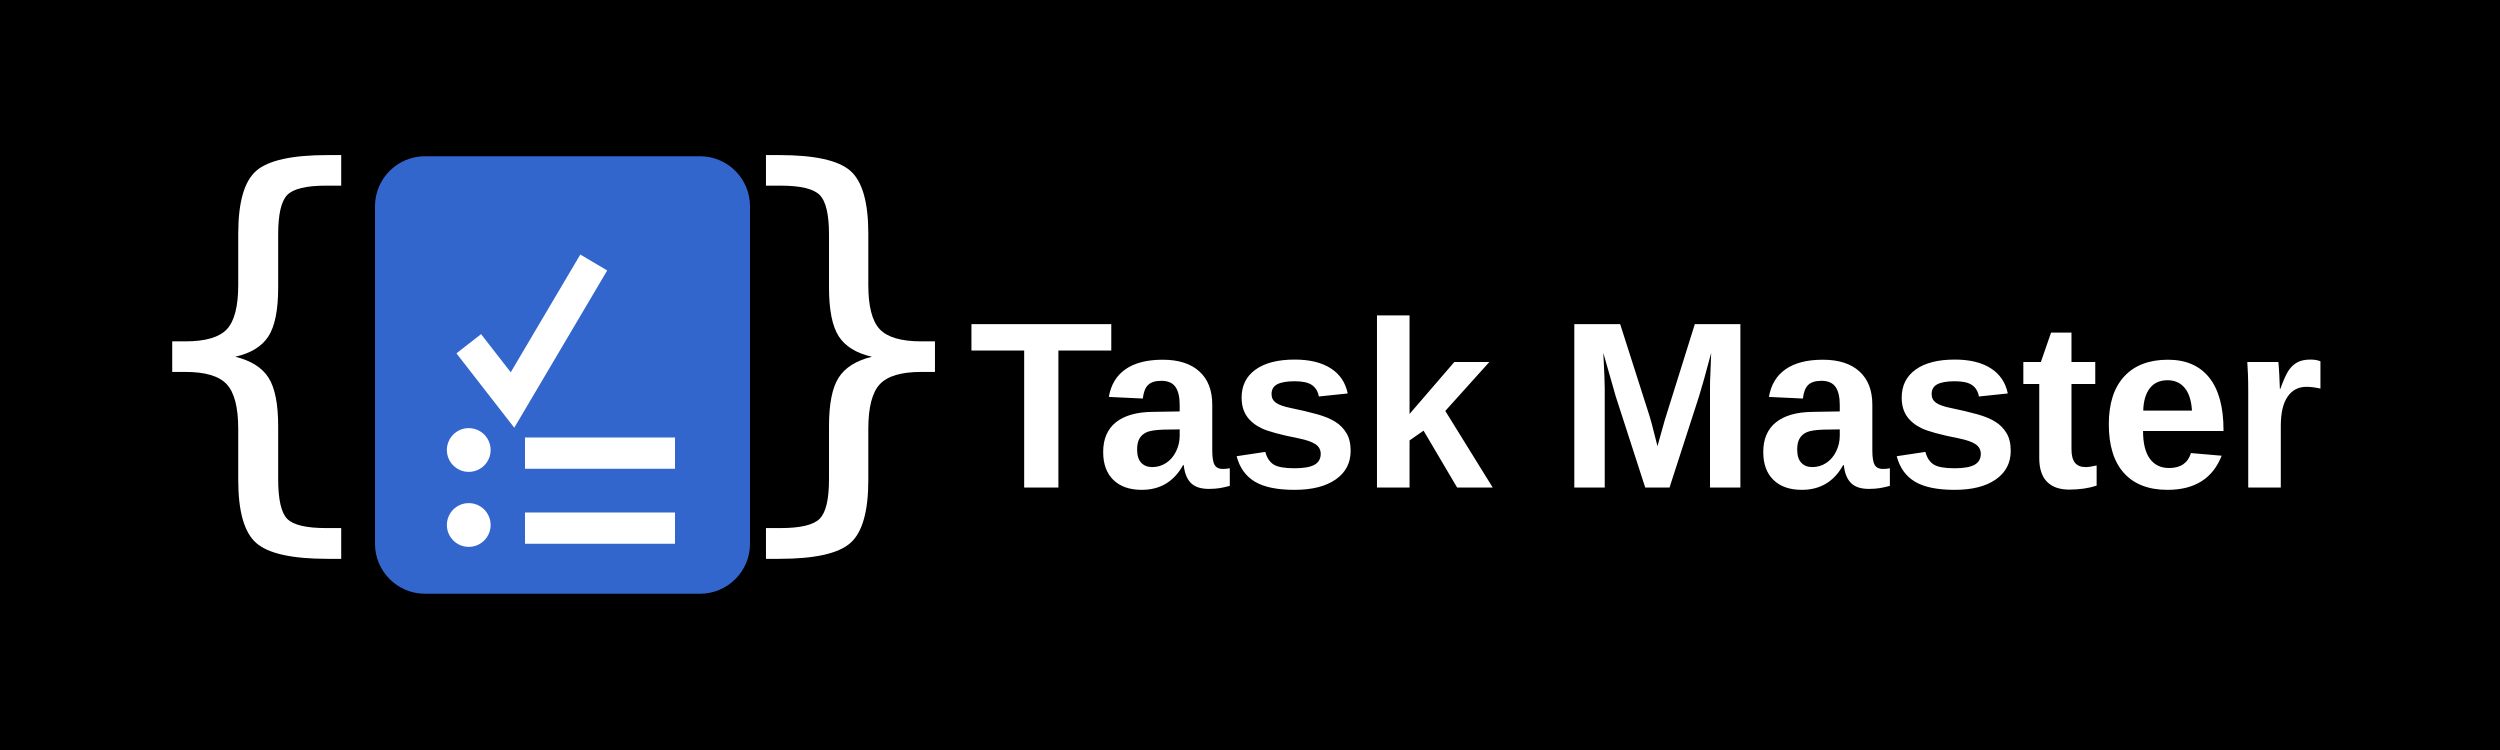
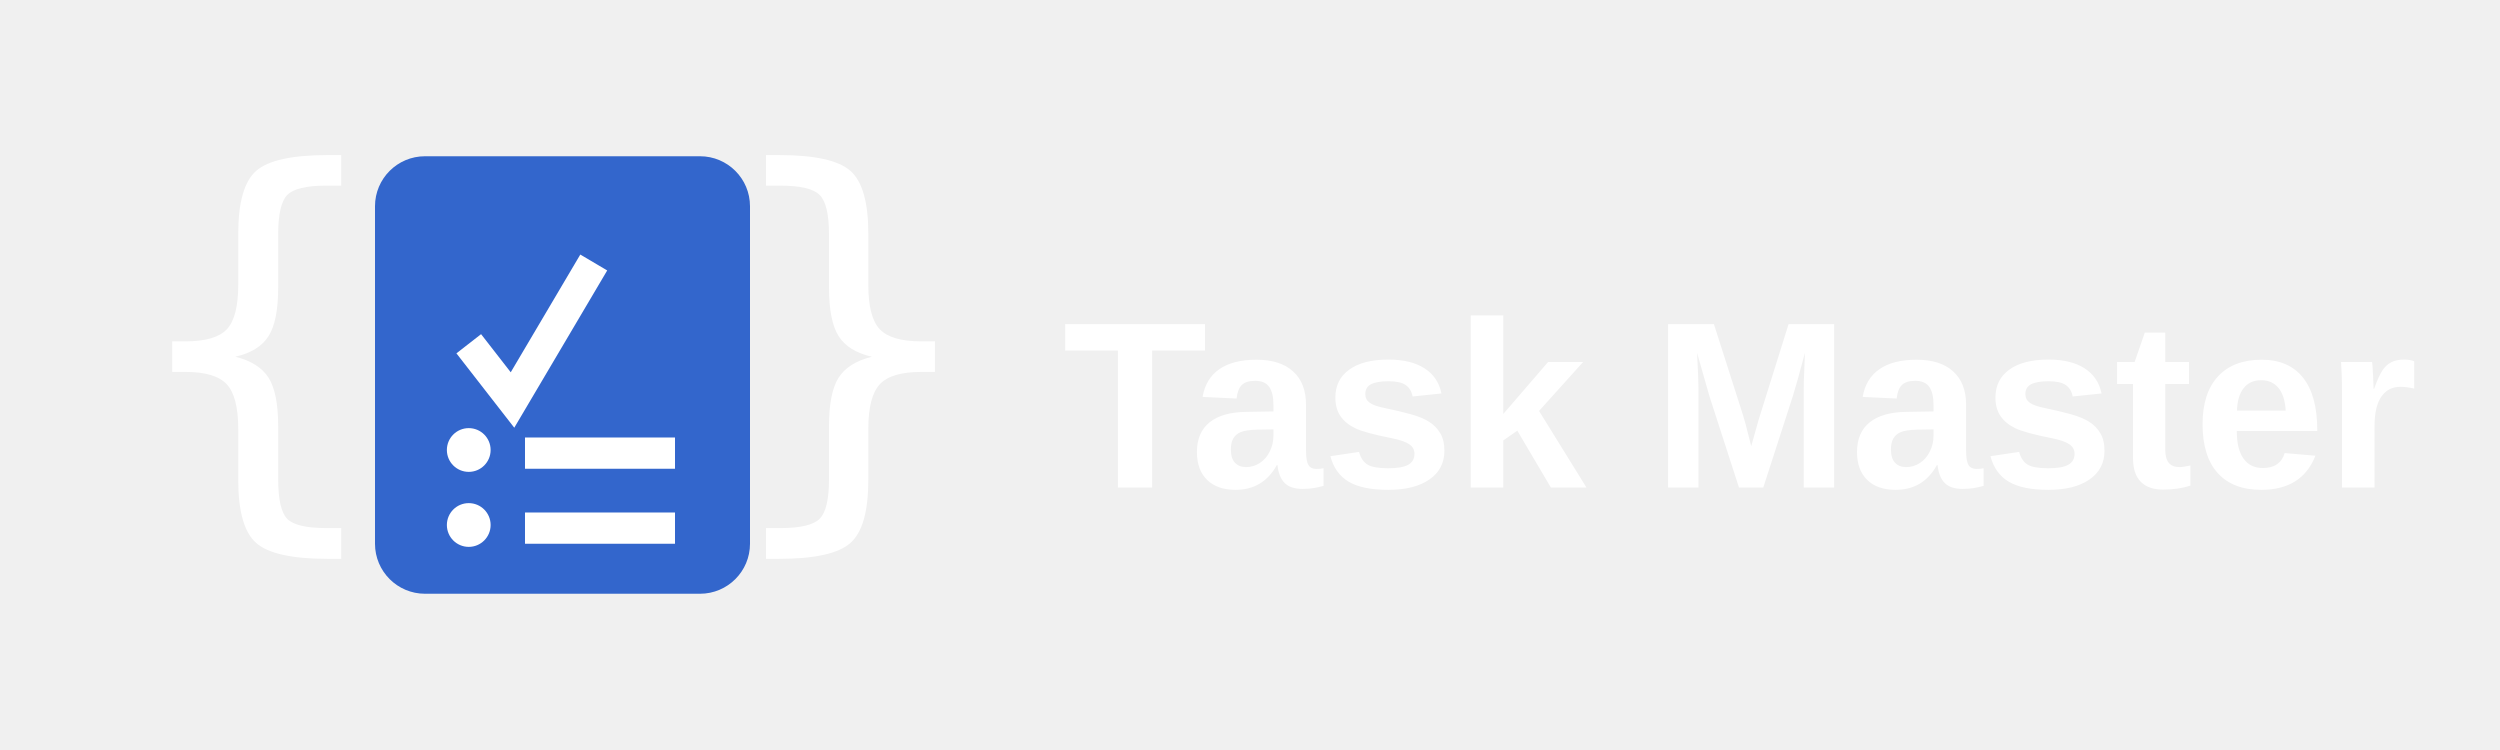
<svg xmlns="http://www.w3.org/2000/svg" width="800" height="240" viewBox="0 0 800 240">
-   <rect width="800" height="240" fill="#000000" />
+   <rect width="800" height="240" fill="transparent" />
  <text x="40" y="156" font-size="140" fill="white" font-family="monospace">{</text>
  <text x="230" y="156" font-size="140" fill="white" font-family="monospace">}</text>
  <rect x="120" y="50" width="120" height="140" rx="16" fill="#3366CC" />
  <polyline points="150,110 164,128 190,84" fill="none" stroke="white" stroke-width="10" />
  <circle cx="150" cy="144" r="7" fill="white" />
  <rect x="168" y="140" width="48" height="10" fill="white" />
  <circle cx="150" cy="168" r="7" fill="white" />
  <rect x="168" y="164" width="48" height="10" fill="white" />
-   <text x="310" y="156" font-family="Arial, sans-serif" font-size="76" font-weight="bold" fill="white">Task Master</text>
+   <text x="340" y="156" font-family="Arial, sans-serif" font-size="76" font-weight="bold" fill="white">Task Master</text>
</svg>
